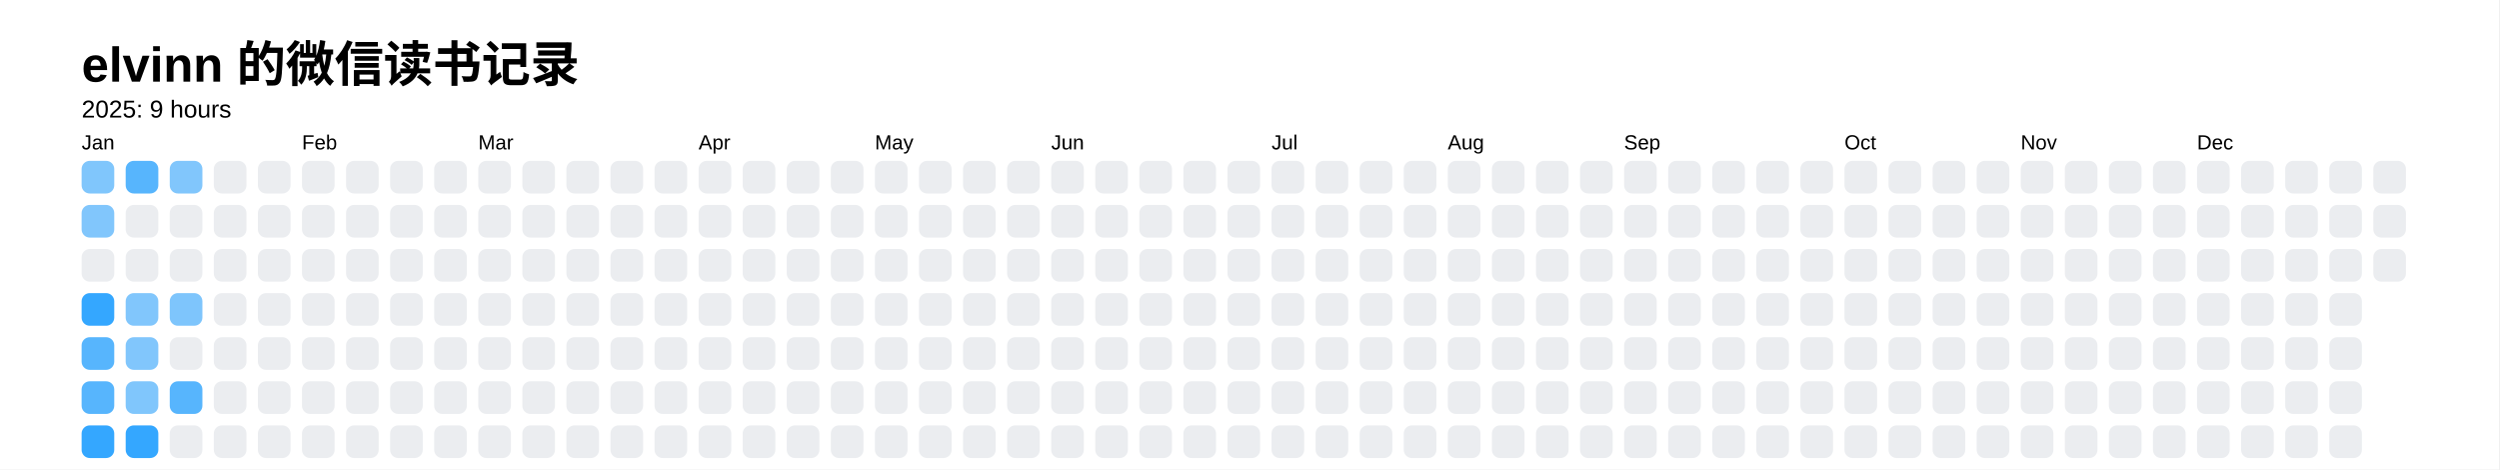
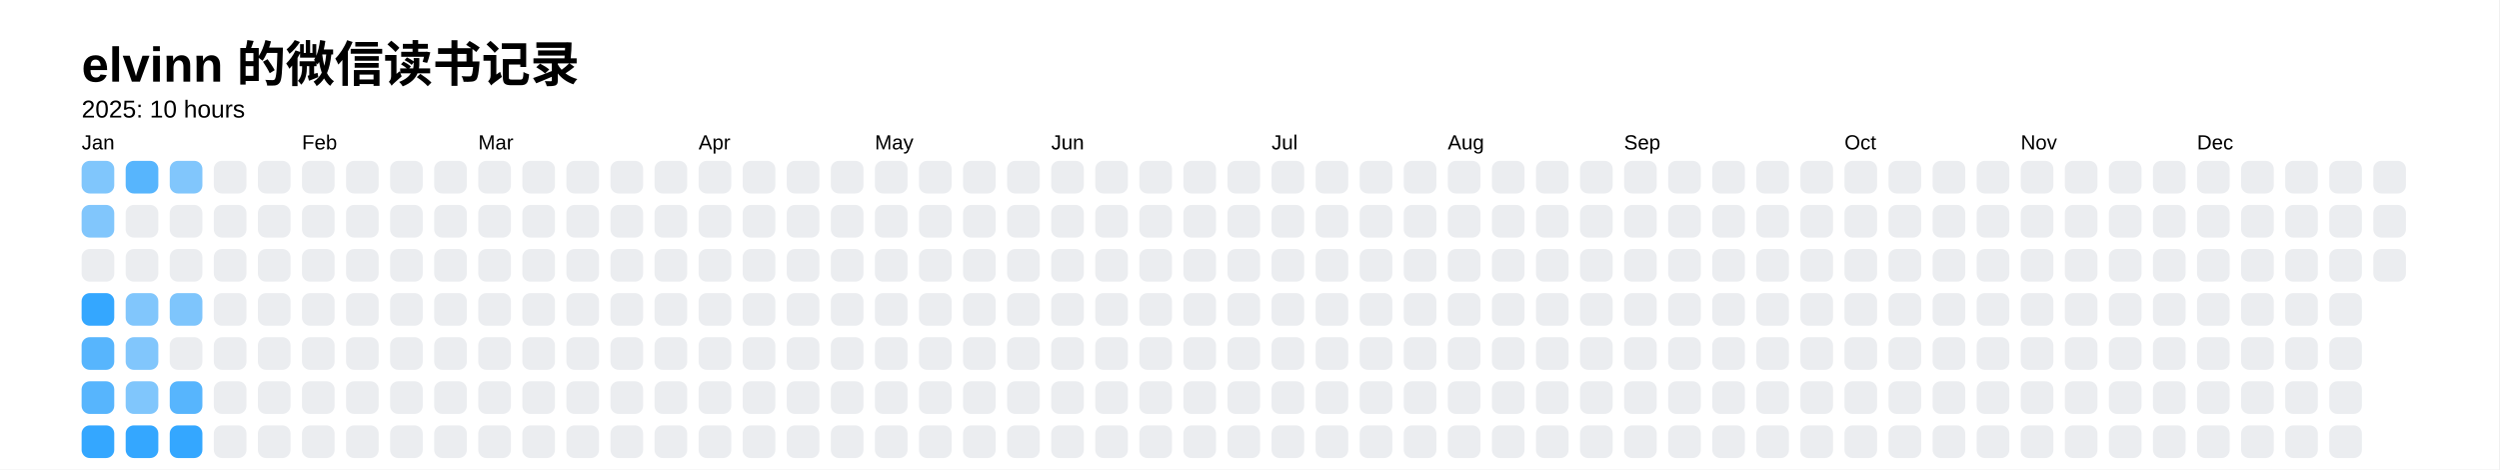
<svg xmlns="http://www.w3.org/2000/svg" baseProfile="full" height="57.5mm" version="1.1" viewBox="0,0,306.2,57.5" width="306.2mm">
  <defs />
  <rect fill="#FFFFFF" height="57.5" width="306.2" x="0" y="0" />
  <text fill="#000000" style="font-size:6px; font-family:Arial; font-weight:bold;" x="10" y="10">elvinn 的微信读书记录</text>
-   <text fill="#000000" style="font-size:3px; font-family:Arial;" x="10" y="14.4">2025: 9 hours</text>
+   <text fill="#000000" style="font-size:3px; font-family:Arial;" x="10" y="14.4">2025: 10 hours</text>
  <text fill="#000000" style="font-size:2.5px; font-family:Arial" x="10" y="18.3">Jan</text>
  <rect fill="#80c6fc" height="4" rx="1" ry="1" width="4" x="10" y="19.7" />
  <rect fill="#81c6fc" height="4" rx="1" ry="1" width="4" x="10" y="25.1" />
  <rect fill="#EBEDF0" height="4" rx="1" ry="1" width="4" x="10" y="30.5" />
  <rect fill="#34A7FF" height="4" rx="1" ry="1" width="4" x="10" y="35.9" />
  <rect fill="#57b5fd" height="4" rx="1" ry="1" width="4" x="10" y="41.3" />
  <rect fill="#57b5fd" height="4" rx="1" ry="1" width="4" x="10" y="46.7" />
  <rect fill="#34A7FF" height="4" rx="1" ry="1" width="4" x="10" y="52.1" />
  <rect fill="#57b5fd" height="4" rx="1" ry="1" width="4" x="15.4" y="19.7" />
  <rect fill="#EBEDF0" height="4" rx="1" ry="1" width="4" x="15.4" y="25.1" />
  <rect fill="#EBEDF0" height="4" rx="1" ry="1" width="4" x="15.4" y="30.5" />
  <rect fill="#81c6fc" height="4" rx="1" ry="1" width="4" x="15.4" y="35.9" />
  <rect fill="#81c6fc" height="4" rx="1" ry="1" width="4" x="15.4" y="41.3" />
  <rect fill="#80c6fc" height="4" rx="1" ry="1" width="4" x="15.4" y="46.7" />
  <rect fill="#34A7FF" height="4" rx="1" ry="1" width="4" x="15.4" y="52.1" />
  <rect fill="#81c6fc" height="4" rx="1" ry="1" width="4" x="20.8" y="19.7" />
  <rect fill="#EBEDF0" height="4" rx="1" ry="1" width="4" x="20.8" y="25.1" />
  <rect fill="#EBEDF0" height="4" rx="1" ry="1" width="4" x="20.8" y="30.5" />
  <rect fill="#7ec5fc" height="4" rx="1" ry="1" width="4" x="20.8" y="35.9" />
  <rect fill="#EBEDF0" height="4" rx="1" ry="1" width="4" x="20.8" y="41.3" />
  <rect fill="#57b5fd" height="4" rx="1" ry="1" width="4" x="20.8" y="46.7" />
-   <rect fill="#EBEDF0" height="4" rx="1" ry="1" width="4" x="20.8" y="52.1" />
+   <rect fill="#34A7FF" height="4" rx="1" ry="1" width="4" x="20.8" y="52.1" />
  <rect fill="#EBEDF0" height="4" rx="1" ry="1" width="4" x="26.2" y="19.7" />
  <rect fill="#EBEDF0" height="4" rx="1" ry="1" width="4" x="26.2" y="25.1" />
  <rect fill="#EBEDF0" height="4" rx="1" ry="1" width="4" x="26.2" y="30.5" />
  <rect fill="#EBEDF0" height="4" rx="1" ry="1" width="4" x="26.2" y="35.9" />
  <rect fill="#EBEDF0" height="4" rx="1" ry="1" width="4" x="26.2" y="41.3" />
  <rect fill="#EBEDF0" height="4" rx="1" ry="1" width="4" x="26.2" y="46.7" />
  <rect fill="#EBEDF0" height="4" rx="1" ry="1" width="4" x="26.2" y="52.1" />
  <rect fill="#EBEDF0" height="4" rx="1" ry="1" width="4" x="31.6" y="19.7" />
  <rect fill="#EBEDF0" height="4" rx="1" ry="1" width="4" x="31.6" y="25.1" />
  <rect fill="#EBEDF0" height="4" rx="1" ry="1" width="4" x="31.6" y="30.5" />
  <rect fill="#EBEDF0" height="4" rx="1" ry="1" width="4" x="31.6" y="35.9" />
  <rect fill="#EBEDF0" height="4" rx="1" ry="1" width="4" x="31.6" y="41.3" />
  <rect fill="#EBEDF0" height="4" rx="1" ry="1" width="4" x="31.6" y="46.7" />
  <rect fill="#EBEDF0" height="4" rx="1" ry="1" width="4" x="31.6" y="52.1" />
  <text fill="#000000" style="font-size:2.5px; font-family:Arial" x="37.0" y="18.3">Feb</text>
  <rect fill="#EBEDF0" height="4" rx="1" ry="1" width="4" x="37.0" y="19.7" />
  <rect fill="#EBEDF0" height="4" rx="1" ry="1" width="4" x="37.0" y="25.1" />
  <rect fill="#EBEDF0" height="4" rx="1" ry="1" width="4" x="37.0" y="30.5" />
  <rect fill="#EBEDF0" height="4" rx="1" ry="1" width="4" x="37.0" y="35.9" />
  <rect fill="#EBEDF0" height="4" rx="1" ry="1" width="4" x="37.0" y="41.3" />
  <rect fill="#EBEDF0" height="4" rx="1" ry="1" width="4" x="37.0" y="46.7" />
  <rect fill="#EBEDF0" height="4" rx="1" ry="1" width="4" x="37.0" y="52.1" />
  <rect fill="#EBEDF0" height="4" rx="1" ry="1" width="4" x="42.4" y="19.7" />
  <rect fill="#EBEDF0" height="4" rx="1" ry="1" width="4" x="42.4" y="25.1" />
  <rect fill="#EBEDF0" height="4" rx="1" ry="1" width="4" x="42.4" y="30.5" />
  <rect fill="#EBEDF0" height="4" rx="1" ry="1" width="4" x="42.4" y="35.9" />
  <rect fill="#EBEDF0" height="4" rx="1" ry="1" width="4" x="42.4" y="41.3" />
  <rect fill="#EBEDF0" height="4" rx="1" ry="1" width="4" x="42.4" y="46.7" />
  <rect fill="#EBEDF0" height="4" rx="1" ry="1" width="4" x="42.4" y="52.1" />
  <rect fill="#EBEDF0" height="4" rx="1" ry="1" width="4" x="47.8" y="19.7" />
  <rect fill="#EBEDF0" height="4" rx="1" ry="1" width="4" x="47.8" y="25.1" />
  <rect fill="#EBEDF0" height="4" rx="1" ry="1" width="4" x="47.8" y="30.5" />
  <rect fill="#EBEDF0" height="4" rx="1" ry="1" width="4" x="47.8" y="35.9" />
  <rect fill="#EBEDF0" height="4" rx="1" ry="1" width="4" x="47.8" y="41.3" />
  <rect fill="#EBEDF0" height="4" rx="1" ry="1" width="4" x="47.8" y="46.7" />
  <rect fill="#EBEDF0" height="4" rx="1" ry="1" width="4" x="47.8" y="52.1" />
  <rect fill="#EBEDF0" height="4" rx="1" ry="1" width="4" x="53.2" y="19.7" />
  <rect fill="#EBEDF0" height="4" rx="1" ry="1" width="4" x="53.2" y="25.1" />
  <rect fill="#EBEDF0" height="4" rx="1" ry="1" width="4" x="53.2" y="30.5" />
  <rect fill="#EBEDF0" height="4" rx="1" ry="1" width="4" x="53.2" y="35.9" />
  <rect fill="#EBEDF0" height="4" rx="1" ry="1" width="4" x="53.2" y="41.3" />
  <rect fill="#EBEDF0" height="4" rx="1" ry="1" width="4" x="53.2" y="46.7" />
  <rect fill="#EBEDF0" height="4" rx="1" ry="1" width="4" x="53.2" y="52.1" />
  <text fill="#000000" style="font-size:2.5px; font-family:Arial" x="58.6" y="18.3">Mar</text>
  <rect fill="#EBEDF0" height="4" rx="1" ry="1" width="4" x="58.6" y="19.7" />
  <rect fill="#EBEDF0" height="4" rx="1" ry="1" width="4" x="58.6" y="25.1" />
  <rect fill="#EBEDF0" height="4" rx="1" ry="1" width="4" x="58.6" y="30.5" />
  <rect fill="#EBEDF0" height="4" rx="1" ry="1" width="4" x="58.6" y="35.9" />
  <rect fill="#EBEDF0" height="4" rx="1" ry="1" width="4" x="58.6" y="41.3" />
  <rect fill="#EBEDF0" height="4" rx="1" ry="1" width="4" x="58.6" y="46.7" />
  <rect fill="#EBEDF0" height="4" rx="1" ry="1" width="4" x="58.6" y="52.1" />
  <rect fill="#EBEDF0" height="4" rx="1" ry="1" width="4" x="64" y="19.7" />
  <rect fill="#EBEDF0" height="4" rx="1" ry="1" width="4" x="64" y="25.1" />
  <rect fill="#EBEDF0" height="4" rx="1" ry="1" width="4" x="64" y="30.5" />
  <rect fill="#EBEDF0" height="4" rx="1" ry="1" width="4" x="64" y="35.9" />
  <rect fill="#EBEDF0" height="4" rx="1" ry="1" width="4" x="64" y="41.3" />
  <rect fill="#EBEDF0" height="4" rx="1" ry="1" width="4" x="64" y="46.7" />
  <rect fill="#EBEDF0" height="4" rx="1" ry="1" width="4" x="64" y="52.1" />
  <rect fill="#EBEDF0" height="4" rx="1" ry="1" width="4" x="69.4" y="19.7" />
  <rect fill="#EBEDF0" height="4" rx="1" ry="1" width="4" x="69.4" y="25.1" />
  <rect fill="#EBEDF0" height="4" rx="1" ry="1" width="4" x="69.4" y="30.5" />
  <rect fill="#EBEDF0" height="4" rx="1" ry="1" width="4" x="69.4" y="35.9" />
  <rect fill="#EBEDF0" height="4" rx="1" ry="1" width="4" x="69.4" y="41.3" />
  <rect fill="#EBEDF0" height="4" rx="1" ry="1" width="4" x="69.4" y="46.7" />
  <rect fill="#EBEDF0" height="4" rx="1" ry="1" width="4" x="69.4" y="52.1" />
  <rect fill="#EBEDF0" height="4" rx="1" ry="1" width="4" x="74.8" y="19.7" />
  <rect fill="#EBEDF0" height="4" rx="1" ry="1" width="4" x="74.8" y="25.1" />
  <rect fill="#EBEDF0" height="4" rx="1" ry="1" width="4" x="74.8" y="30.5" />
  <rect fill="#EBEDF0" height="4" rx="1" ry="1" width="4" x="74.8" y="35.9" />
  <rect fill="#EBEDF0" height="4" rx="1" ry="1" width="4" x="74.8" y="41.3" />
  <rect fill="#EBEDF0" height="4" rx="1" ry="1" width="4" x="74.8" y="46.7" />
  <rect fill="#EBEDF0" height="4" rx="1" ry="1" width="4" x="74.8" y="52.1" />
  <rect fill="#EBEDF0" height="4" rx="1" ry="1" width="4" x="80.2" y="19.7" />
  <rect fill="#EBEDF0" height="4" rx="1" ry="1" width="4" x="80.2" y="25.1" />
  <rect fill="#EBEDF0" height="4" rx="1" ry="1" width="4" x="80.2" y="30.5" />
  <rect fill="#EBEDF0" height="4" rx="1" ry="1" width="4" x="80.2" y="35.9" />
  <rect fill="#EBEDF0" height="4" rx="1" ry="1" width="4" x="80.2" y="41.3" />
  <rect fill="#EBEDF0" height="4" rx="1" ry="1" width="4" x="80.2" y="46.7" />
  <rect fill="#EBEDF0" height="4" rx="1" ry="1" width="4" x="80.2" y="52.1" />
  <text fill="#000000" style="font-size:2.5px; font-family:Arial" x="85.6" y="18.3">Apr</text>
  <rect fill="#EBEDF0" height="4" rx="1" ry="1" width="4" x="85.6" y="19.7" />
  <rect fill="#EBEDF0" height="4" rx="1" ry="1" width="4" x="85.6" y="25.1" />
  <rect fill="#EBEDF0" height="4" rx="1" ry="1" width="4" x="85.6" y="30.5" />
  <rect fill="#EBEDF0" height="4" rx="1" ry="1" width="4" x="85.6" y="35.9" />
  <rect fill="#EBEDF0" height="4" rx="1" ry="1" width="4" x="85.6" y="41.3" />
  <rect fill="#EBEDF0" height="4" rx="1" ry="1" width="4" x="85.6" y="46.7" />
  <rect fill="#EBEDF0" height="4" rx="1" ry="1" width="4" x="85.6" y="52.1" />
  <rect fill="#EBEDF0" height="4" rx="1" ry="1" width="4" x="91" y="19.7" />
  <rect fill="#EBEDF0" height="4" rx="1" ry="1" width="4" x="91" y="25.1" />
  <rect fill="#EBEDF0" height="4" rx="1" ry="1" width="4" x="91" y="30.5" />
  <rect fill="#EBEDF0" height="4" rx="1" ry="1" width="4" x="91" y="35.9" />
  <rect fill="#EBEDF0" height="4" rx="1" ry="1" width="4" x="91" y="41.3" />
  <rect fill="#EBEDF0" height="4" rx="1" ry="1" width="4" x="91" y="46.7" />
  <rect fill="#EBEDF0" height="4" rx="1" ry="1" width="4" x="91" y="52.1" />
  <rect fill="#EBEDF0" height="4" rx="1" ry="1" width="4" x="96.4" y="19.7" />
  <rect fill="#EBEDF0" height="4" rx="1" ry="1" width="4" x="96.4" y="25.1" />
  <rect fill="#EBEDF0" height="4" rx="1" ry="1" width="4" x="96.4" y="30.5" />
  <rect fill="#EBEDF0" height="4" rx="1" ry="1" width="4" x="96.4" y="35.9" />
  <rect fill="#EBEDF0" height="4" rx="1" ry="1" width="4" x="96.4" y="41.3" />
  <rect fill="#EBEDF0" height="4" rx="1" ry="1" width="4" x="96.4" y="46.7" />
  <rect fill="#EBEDF0" height="4" rx="1" ry="1" width="4" x="96.4" y="52.1" />
  <rect fill="#EBEDF0" height="4" rx="1" ry="1" width="4" x="101.8" y="19.7" />
  <rect fill="#EBEDF0" height="4" rx="1" ry="1" width="4" x="101.8" y="25.1" />
  <rect fill="#EBEDF0" height="4" rx="1" ry="1" width="4" x="101.8" y="30.5" />
  <rect fill="#EBEDF0" height="4" rx="1" ry="1" width="4" x="101.8" y="35.9" />
  <rect fill="#EBEDF0" height="4" rx="1" ry="1" width="4" x="101.8" y="41.3" />
  <rect fill="#EBEDF0" height="4" rx="1" ry="1" width="4" x="101.8" y="46.7" />
  <rect fill="#EBEDF0" height="4" rx="1" ry="1" width="4" x="101.8" y="52.1" />
  <text fill="#000000" style="font-size:2.5px; font-family:Arial" x="107.2" y="18.3">May</text>
  <rect fill="#EBEDF0" height="4" rx="1" ry="1" width="4" x="107.2" y="19.7" />
  <rect fill="#EBEDF0" height="4" rx="1" ry="1" width="4" x="107.2" y="25.1" />
  <rect fill="#EBEDF0" height="4" rx="1" ry="1" width="4" x="107.2" y="30.5" />
  <rect fill="#EBEDF0" height="4" rx="1" ry="1" width="4" x="107.2" y="35.9" />
  <rect fill="#EBEDF0" height="4" rx="1" ry="1" width="4" x="107.2" y="41.3" />
  <rect fill="#EBEDF0" height="4" rx="1" ry="1" width="4" x="107.2" y="46.7" />
  <rect fill="#EBEDF0" height="4" rx="1" ry="1" width="4" x="107.2" y="52.1" />
  <rect fill="#EBEDF0" height="4" rx="1" ry="1" width="4" x="112.6" y="19.7" />
  <rect fill="#EBEDF0" height="4" rx="1" ry="1" width="4" x="112.6" y="25.1" />
  <rect fill="#EBEDF0" height="4" rx="1" ry="1" width="4" x="112.6" y="30.5" />
  <rect fill="#EBEDF0" height="4" rx="1" ry="1" width="4" x="112.6" y="35.9" />
  <rect fill="#EBEDF0" height="4" rx="1" ry="1" width="4" x="112.6" y="41.3" />
  <rect fill="#EBEDF0" height="4" rx="1" ry="1" width="4" x="112.6" y="46.7" />
  <rect fill="#EBEDF0" height="4" rx="1" ry="1" width="4" x="112.6" y="52.1" />
  <rect fill="#EBEDF0" height="4" rx="1" ry="1" width="4" x="118" y="19.7" />
  <rect fill="#EBEDF0" height="4" rx="1" ry="1" width="4" x="118" y="25.1" />
  <rect fill="#EBEDF0" height="4" rx="1" ry="1" width="4" x="118" y="30.5" />
  <rect fill="#EBEDF0" height="4" rx="1" ry="1" width="4" x="118" y="35.9" />
  <rect fill="#EBEDF0" height="4" rx="1" ry="1" width="4" x="118" y="41.3" />
  <rect fill="#EBEDF0" height="4" rx="1" ry="1" width="4" x="118" y="46.7" />
  <rect fill="#EBEDF0" height="4" rx="1" ry="1" width="4" x="118" y="52.1" />
  <rect fill="#EBEDF0" height="4" rx="1" ry="1" width="4" x="123.4" y="19.7" />
  <rect fill="#EBEDF0" height="4" rx="1" ry="1" width="4" x="123.4" y="25.1" />
  <rect fill="#EBEDF0" height="4" rx="1" ry="1" width="4" x="123.4" y="30.5" />
  <rect fill="#EBEDF0" height="4" rx="1" ry="1" width="4" x="123.4" y="35.9" />
  <rect fill="#EBEDF0" height="4" rx="1" ry="1" width="4" x="123.4" y="41.3" />
  <rect fill="#EBEDF0" height="4" rx="1" ry="1" width="4" x="123.4" y="46.7" />
  <rect fill="#EBEDF0" height="4" rx="1" ry="1" width="4" x="123.4" y="52.1" />
  <text fill="#000000" style="font-size:2.5px; font-family:Arial" x="128.8" y="18.3">Jun</text>
  <rect fill="#EBEDF0" height="4" rx="1" ry="1" width="4" x="128.8" y="19.7" />
  <rect fill="#EBEDF0" height="4" rx="1" ry="1" width="4" x="128.8" y="25.1" />
  <rect fill="#EBEDF0" height="4" rx="1" ry="1" width="4" x="128.8" y="30.5" />
  <rect fill="#EBEDF0" height="4" rx="1" ry="1" width="4" x="128.8" y="35.9" />
  <rect fill="#EBEDF0" height="4" rx="1" ry="1" width="4" x="128.8" y="41.3" />
  <rect fill="#EBEDF0" height="4" rx="1" ry="1" width="4" x="128.8" y="46.7" />
  <rect fill="#EBEDF0" height="4" rx="1" ry="1" width="4" x="128.8" y="52.1" />
  <rect fill="#EBEDF0" height="4" rx="1" ry="1" width="4" x="134.2" y="19.7" />
  <rect fill="#EBEDF0" height="4" rx="1" ry="1" width="4" x="134.2" y="25.1" />
  <rect fill="#EBEDF0" height="4" rx="1" ry="1" width="4" x="134.2" y="30.5" />
  <rect fill="#EBEDF0" height="4" rx="1" ry="1" width="4" x="134.2" y="35.9" />
  <rect fill="#EBEDF0" height="4" rx="1" ry="1" width="4" x="134.2" y="41.3" />
  <rect fill="#EBEDF0" height="4" rx="1" ry="1" width="4" x="134.2" y="46.7" />
  <rect fill="#EBEDF0" height="4" rx="1" ry="1" width="4" x="134.2" y="52.1" />
  <rect fill="#EBEDF0" height="4" rx="1" ry="1" width="4" x="139.6" y="19.7" />
  <rect fill="#EBEDF0" height="4" rx="1" ry="1" width="4" x="139.6" y="25.1" />
  <rect fill="#EBEDF0" height="4" rx="1" ry="1" width="4" x="139.6" y="30.5" />
  <rect fill="#EBEDF0" height="4" rx="1" ry="1" width="4" x="139.6" y="35.9" />
  <rect fill="#EBEDF0" height="4" rx="1" ry="1" width="4" x="139.6" y="41.3" />
  <rect fill="#EBEDF0" height="4" rx="1" ry="1" width="4" x="139.6" y="46.7" />
  <rect fill="#EBEDF0" height="4" rx="1" ry="1" width="4" x="139.6" y="52.1" />
  <rect fill="#EBEDF0" height="4" rx="1" ry="1" width="4" x="145" y="19.7" />
  <rect fill="#EBEDF0" height="4" rx="1" ry="1" width="4" x="145" y="25.1" />
  <rect fill="#EBEDF0" height="4" rx="1" ry="1" width="4" x="145" y="30.5" />
  <rect fill="#EBEDF0" height="4" rx="1" ry="1" width="4" x="145" y="35.9" />
  <rect fill="#EBEDF0" height="4" rx="1" ry="1" width="4" x="145" y="41.3" />
  <rect fill="#EBEDF0" height="4" rx="1" ry="1" width="4" x="145" y="46.7" />
  <rect fill="#EBEDF0" height="4" rx="1" ry="1" width="4" x="145" y="52.1" />
  <rect fill="#EBEDF0" height="4" rx="1" ry="1" width="4" x="150.4" y="19.7" />
  <rect fill="#EBEDF0" height="4" rx="1" ry="1" width="4" x="150.4" y="25.1" />
  <rect fill="#EBEDF0" height="4" rx="1" ry="1" width="4" x="150.4" y="30.5" />
  <rect fill="#EBEDF0" height="4" rx="1" ry="1" width="4" x="150.4" y="35.9" />
  <rect fill="#EBEDF0" height="4" rx="1" ry="1" width="4" x="150.4" y="41.3" />
  <rect fill="#EBEDF0" height="4" rx="1" ry="1" width="4" x="150.4" y="46.7" />
  <rect fill="#EBEDF0" height="4" rx="1" ry="1" width="4" x="150.4" y="52.1" />
  <text fill="#000000" style="font-size:2.5px; font-family:Arial" x="155.8" y="18.3">Jul</text>
  <rect fill="#EBEDF0" height="4" rx="1" ry="1" width="4" x="155.8" y="19.7" />
  <rect fill="#EBEDF0" height="4" rx="1" ry="1" width="4" x="155.8" y="25.1" />
  <rect fill="#EBEDF0" height="4" rx="1" ry="1" width="4" x="155.8" y="30.5" />
  <rect fill="#EBEDF0" height="4" rx="1" ry="1" width="4" x="155.8" y="35.9" />
  <rect fill="#EBEDF0" height="4" rx="1" ry="1" width="4" x="155.8" y="41.3" />
  <rect fill="#EBEDF0" height="4" rx="1" ry="1" width="4" x="155.8" y="46.7" />
  <rect fill="#EBEDF0" height="4" rx="1" ry="1" width="4" x="155.8" y="52.1" />
  <rect fill="#EBEDF0" height="4" rx="1" ry="1" width="4" x="161.2" y="19.7" />
  <rect fill="#EBEDF0" height="4" rx="1" ry="1" width="4" x="161.2" y="25.1" />
  <rect fill="#EBEDF0" height="4" rx="1" ry="1" width="4" x="161.2" y="30.5" />
  <rect fill="#EBEDF0" height="4" rx="1" ry="1" width="4" x="161.2" y="35.9" />
  <rect fill="#EBEDF0" height="4" rx="1" ry="1" width="4" x="161.2" y="41.3" />
  <rect fill="#EBEDF0" height="4" rx="1" ry="1" width="4" x="161.2" y="46.7" />
  <rect fill="#EBEDF0" height="4" rx="1" ry="1" width="4" x="161.2" y="52.1" />
  <rect fill="#EBEDF0" height="4" rx="1" ry="1" width="4" x="166.6" y="19.7" />
  <rect fill="#EBEDF0" height="4" rx="1" ry="1" width="4" x="166.6" y="25.1" />
  <rect fill="#EBEDF0" height="4" rx="1" ry="1" width="4" x="166.6" y="30.5" />
  <rect fill="#EBEDF0" height="4" rx="1" ry="1" width="4" x="166.6" y="35.9" />
  <rect fill="#EBEDF0" height="4" rx="1" ry="1" width="4" x="166.6" y="41.3" />
  <rect fill="#EBEDF0" height="4" rx="1" ry="1" width="4" x="166.6" y="46.7" />
  <rect fill="#EBEDF0" height="4" rx="1" ry="1" width="4" x="166.6" y="52.1" />
  <rect fill="#EBEDF0" height="4" rx="1" ry="1" width="4" x="172" y="19.7" />
  <rect fill="#EBEDF0" height="4" rx="1" ry="1" width="4" x="172" y="25.1" />
  <rect fill="#EBEDF0" height="4" rx="1" ry="1" width="4" x="172" y="30.5" />
  <rect fill="#EBEDF0" height="4" rx="1" ry="1" width="4" x="172" y="35.9" />
  <rect fill="#EBEDF0" height="4" rx="1" ry="1" width="4" x="172" y="41.3" />
  <rect fill="#EBEDF0" height="4" rx="1" ry="1" width="4" x="172" y="46.7" />
  <rect fill="#EBEDF0" height="4" rx="1" ry="1" width="4" x="172" y="52.1" />
  <text fill="#000000" style="font-size:2.5px; font-family:Arial" x="177.4" y="18.3">Aug</text>
  <rect fill="#EBEDF0" height="4" rx="1" ry="1" width="4" x="177.4" y="19.7" />
  <rect fill="#EBEDF0" height="4" rx="1" ry="1" width="4" x="177.4" y="25.1" />
  <rect fill="#EBEDF0" height="4" rx="1" ry="1" width="4" x="177.4" y="30.5" />
  <rect fill="#EBEDF0" height="4" rx="1" ry="1" width="4" x="177.4" y="35.9" />
  <rect fill="#EBEDF0" height="4" rx="1" ry="1" width="4" x="177.4" y="41.3" />
  <rect fill="#EBEDF0" height="4" rx="1" ry="1" width="4" x="177.4" y="46.7" />
  <rect fill="#EBEDF0" height="4" rx="1" ry="1" width="4" x="177.4" y="52.1" />
  <rect fill="#EBEDF0" height="4" rx="1" ry="1" width="4" x="182.8" y="19.7" />
  <rect fill="#EBEDF0" height="4" rx="1" ry="1" width="4" x="182.8" y="25.1" />
  <rect fill="#EBEDF0" height="4" rx="1" ry="1" width="4" x="182.8" y="30.5" />
  <rect fill="#EBEDF0" height="4" rx="1" ry="1" width="4" x="182.8" y="35.9" />
  <rect fill="#EBEDF0" height="4" rx="1" ry="1" width="4" x="182.8" y="41.3" />
  <rect fill="#EBEDF0" height="4" rx="1" ry="1" width="4" x="182.8" y="46.7" />
  <rect fill="#EBEDF0" height="4" rx="1" ry="1" width="4" x="182.8" y="52.1" />
  <rect fill="#EBEDF0" height="4" rx="1" ry="1" width="4" x="188.2" y="19.7" />
  <rect fill="#EBEDF0" height="4" rx="1" ry="1" width="4" x="188.2" y="25.1" />
  <rect fill="#EBEDF0" height="4" rx="1" ry="1" width="4" x="188.2" y="30.5" />
  <rect fill="#EBEDF0" height="4" rx="1" ry="1" width="4" x="188.2" y="35.9" />
  <rect fill="#EBEDF0" height="4" rx="1" ry="1" width="4" x="188.2" y="41.3" />
  <rect fill="#EBEDF0" height="4" rx="1" ry="1" width="4" x="188.2" y="46.7" />
  <rect fill="#EBEDF0" height="4" rx="1" ry="1" width="4" x="188.2" y="52.1" />
  <rect fill="#EBEDF0" height="4" rx="1" ry="1" width="4" x="193.6" y="19.7" />
  <rect fill="#EBEDF0" height="4" rx="1" ry="1" width="4" x="193.6" y="25.1" />
  <rect fill="#EBEDF0" height="4" rx="1" ry="1" width="4" x="193.6" y="30.5" />
  <rect fill="#EBEDF0" height="4" rx="1" ry="1" width="4" x="193.6" y="35.9" />
  <rect fill="#EBEDF0" height="4" rx="1" ry="1" width="4" x="193.6" y="41.3" />
  <rect fill="#EBEDF0" height="4" rx="1" ry="1" width="4" x="193.6" y="46.7" />
  <rect fill="#EBEDF0" height="4" rx="1" ry="1" width="4" x="193.6" y="52.1" />
  <text fill="#000000" style="font-size:2.5px; font-family:Arial" x="199" y="18.3">Sep</text>
  <rect fill="#EBEDF0" height="4" rx="1" ry="1" width="4" x="199" y="19.7" />
  <rect fill="#EBEDF0" height="4" rx="1" ry="1" width="4" x="199" y="25.1" />
  <rect fill="#EBEDF0" height="4" rx="1" ry="1" width="4" x="199" y="30.5" />
  <rect fill="#EBEDF0" height="4" rx="1" ry="1" width="4" x="199" y="35.9" />
  <rect fill="#EBEDF0" height="4" rx="1" ry="1" width="4" x="199" y="41.3" />
  <rect fill="#EBEDF0" height="4" rx="1" ry="1" width="4" x="199" y="46.7" />
  <rect fill="#EBEDF0" height="4" rx="1" ry="1" width="4" x="199" y="52.1" />
  <rect fill="#EBEDF0" height="4" rx="1" ry="1" width="4" x="204.4" y="19.7" />
  <rect fill="#EBEDF0" height="4" rx="1" ry="1" width="4" x="204.4" y="25.1" />
  <rect fill="#EBEDF0" height="4" rx="1" ry="1" width="4" x="204.4" y="30.5" />
  <rect fill="#EBEDF0" height="4" rx="1" ry="1" width="4" x="204.4" y="35.9" />
  <rect fill="#EBEDF0" height="4" rx="1" ry="1" width="4" x="204.4" y="41.3" />
  <rect fill="#EBEDF0" height="4" rx="1" ry="1" width="4" x="204.4" y="46.7" />
  <rect fill="#EBEDF0" height="4" rx="1" ry="1" width="4" x="204.4" y="52.1" />
  <rect fill="#EBEDF0" height="4" rx="1" ry="1" width="4" x="209.8" y="19.7" />
  <rect fill="#EBEDF0" height="4" rx="1" ry="1" width="4" x="209.8" y="25.1" />
  <rect fill="#EBEDF0" height="4" rx="1" ry="1" width="4" x="209.8" y="30.5" />
  <rect fill="#EBEDF0" height="4" rx="1" ry="1" width="4" x="209.8" y="35.9" />
  <rect fill="#EBEDF0" height="4" rx="1" ry="1" width="4" x="209.8" y="41.3" />
  <rect fill="#EBEDF0" height="4" rx="1" ry="1" width="4" x="209.8" y="46.7" />
  <rect fill="#EBEDF0" height="4" rx="1" ry="1" width="4" x="209.8" y="52.1" />
  <rect fill="#EBEDF0" height="4" rx="1" ry="1" width="4" x="215.2" y="19.7" />
  <rect fill="#EBEDF0" height="4" rx="1" ry="1" width="4" x="215.2" y="25.1" />
  <rect fill="#EBEDF0" height="4" rx="1" ry="1" width="4" x="215.2" y="30.5" />
  <rect fill="#EBEDF0" height="4" rx="1" ry="1" width="4" x="215.2" y="35.9" />
  <rect fill="#EBEDF0" height="4" rx="1" ry="1" width="4" x="215.2" y="41.3" />
  <rect fill="#EBEDF0" height="4" rx="1" ry="1" width="4" x="215.2" y="46.7" />
  <rect fill="#EBEDF0" height="4" rx="1" ry="1" width="4" x="215.2" y="52.1" />
  <rect fill="#EBEDF0" height="4" rx="1" ry="1" width="4" x="220.6" y="19.7" />
  <rect fill="#EBEDF0" height="4" rx="1" ry="1" width="4" x="220.6" y="25.1" />
  <rect fill="#EBEDF0" height="4" rx="1" ry="1" width="4" x="220.6" y="30.5" />
  <rect fill="#EBEDF0" height="4" rx="1" ry="1" width="4" x="220.6" y="35.9" />
  <rect fill="#EBEDF0" height="4" rx="1" ry="1" width="4" x="220.6" y="41.3" />
  <rect fill="#EBEDF0" height="4" rx="1" ry="1" width="4" x="220.6" y="46.7" />
  <rect fill="#EBEDF0" height="4" rx="1" ry="1" width="4" x="220.6" y="52.1" />
  <text fill="#000000" style="font-size:2.5px; font-family:Arial" x="226" y="18.3">Oct</text>
  <rect fill="#EBEDF0" height="4" rx="1" ry="1" width="4" x="226" y="19.7" />
  <rect fill="#EBEDF0" height="4" rx="1" ry="1" width="4" x="226" y="25.1" />
  <rect fill="#EBEDF0" height="4" rx="1" ry="1" width="4" x="226" y="30.5" />
  <rect fill="#EBEDF0" height="4" rx="1" ry="1" width="4" x="226" y="35.9" />
  <rect fill="#EBEDF0" height="4" rx="1" ry="1" width="4" x="226" y="41.3" />
  <rect fill="#EBEDF0" height="4" rx="1" ry="1" width="4" x="226" y="46.7" />
  <rect fill="#EBEDF0" height="4" rx="1" ry="1" width="4" x="226" y="52.1" />
  <rect fill="#EBEDF0" height="4" rx="1" ry="1" width="4" x="231.4" y="19.7" />
  <rect fill="#EBEDF0" height="4" rx="1" ry="1" width="4" x="231.4" y="25.1" />
  <rect fill="#EBEDF0" height="4" rx="1" ry="1" width="4" x="231.4" y="30.5" />
  <rect fill="#EBEDF0" height="4" rx="1" ry="1" width="4" x="231.4" y="35.9" />
  <rect fill="#EBEDF0" height="4" rx="1" ry="1" width="4" x="231.4" y="41.3" />
  <rect fill="#EBEDF0" height="4" rx="1" ry="1" width="4" x="231.4" y="46.7" />
  <rect fill="#EBEDF0" height="4" rx="1" ry="1" width="4" x="231.4" y="52.1" />
  <rect fill="#EBEDF0" height="4" rx="1" ry="1" width="4" x="236.8" y="19.7" />
  <rect fill="#EBEDF0" height="4" rx="1" ry="1" width="4" x="236.8" y="25.1" />
  <rect fill="#EBEDF0" height="4" rx="1" ry="1" width="4" x="236.8" y="30.5" />
  <rect fill="#EBEDF0" height="4" rx="1" ry="1" width="4" x="236.8" y="35.9" />
  <rect fill="#EBEDF0" height="4" rx="1" ry="1" width="4" x="236.8" y="41.3" />
  <rect fill="#EBEDF0" height="4" rx="1" ry="1" width="4" x="236.8" y="46.7" />
  <rect fill="#EBEDF0" height="4" rx="1" ry="1" width="4" x="236.8" y="52.1" />
  <rect fill="#EBEDF0" height="4" rx="1" ry="1" width="4" x="242.2" y="19.7" />
  <rect fill="#EBEDF0" height="4" rx="1" ry="1" width="4" x="242.2" y="25.1" />
  <rect fill="#EBEDF0" height="4" rx="1" ry="1" width="4" x="242.2" y="30.5" />
  <rect fill="#EBEDF0" height="4" rx="1" ry="1" width="4" x="242.2" y="35.9" />
  <rect fill="#EBEDF0" height="4" rx="1" ry="1" width="4" x="242.2" y="41.3" />
  <rect fill="#EBEDF0" height="4" rx="1" ry="1" width="4" x="242.2" y="46.7" />
  <rect fill="#EBEDF0" height="4" rx="1" ry="1" width="4" x="242.2" y="52.1" />
  <text fill="#000000" style="font-size:2.5px; font-family:Arial" x="247.6" y="18.3">Nov</text>
  <rect fill="#EBEDF0" height="4" rx="1" ry="1" width="4" x="247.6" y="19.7" />
  <rect fill="#EBEDF0" height="4" rx="1" ry="1" width="4" x="247.6" y="25.1" />
  <rect fill="#EBEDF0" height="4" rx="1" ry="1" width="4" x="247.6" y="30.5" />
  <rect fill="#EBEDF0" height="4" rx="1" ry="1" width="4" x="247.6" y="35.9" />
  <rect fill="#EBEDF0" height="4" rx="1" ry="1" width="4" x="247.6" y="41.3" />
  <rect fill="#EBEDF0" height="4" rx="1" ry="1" width="4" x="247.6" y="46.7" />
  <rect fill="#EBEDF0" height="4" rx="1" ry="1" width="4" x="247.6" y="52.1" />
  <rect fill="#EBEDF0" height="4" rx="1" ry="1" width="4" x="253" y="19.7" />
  <rect fill="#EBEDF0" height="4" rx="1" ry="1" width="4" x="253" y="25.1" />
  <rect fill="#EBEDF0" height="4" rx="1" ry="1" width="4" x="253" y="30.5" />
  <rect fill="#EBEDF0" height="4" rx="1" ry="1" width="4" x="253" y="35.9" />
  <rect fill="#EBEDF0" height="4" rx="1" ry="1" width="4" x="253" y="41.3" />
  <rect fill="#EBEDF0" height="4" rx="1" ry="1" width="4" x="253" y="46.7" />
  <rect fill="#EBEDF0" height="4" rx="1" ry="1" width="4" x="253" y="52.1" />
  <rect fill="#EBEDF0" height="4" rx="1" ry="1" width="4" x="258.4" y="19.7" />
  <rect fill="#EBEDF0" height="4" rx="1" ry="1" width="4" x="258.4" y="25.1" />
  <rect fill="#EBEDF0" height="4" rx="1" ry="1" width="4" x="258.4" y="30.5" />
  <rect fill="#EBEDF0" height="4" rx="1" ry="1" width="4" x="258.4" y="35.9" />
  <rect fill="#EBEDF0" height="4" rx="1" ry="1" width="4" x="258.4" y="41.3" />
  <rect fill="#EBEDF0" height="4" rx="1" ry="1" width="4" x="258.4" y="46.7" />
  <rect fill="#EBEDF0" height="4" rx="1" ry="1" width="4" x="258.4" y="52.1" />
  <rect fill="#EBEDF0" height="4" rx="1" ry="1" width="4" x="263.8" y="19.7" />
  <rect fill="#EBEDF0" height="4" rx="1" ry="1" width="4" x="263.8" y="25.1" />
  <rect fill="#EBEDF0" height="4" rx="1" ry="1" width="4" x="263.8" y="30.5" />
  <rect fill="#EBEDF0" height="4" rx="1" ry="1" width="4" x="263.8" y="35.9" />
  <rect fill="#EBEDF0" height="4" rx="1" ry="1" width="4" x="263.8" y="41.3" />
  <rect fill="#EBEDF0" height="4" rx="1" ry="1" width="4" x="263.8" y="46.7" />
  <rect fill="#EBEDF0" height="4" rx="1" ry="1" width="4" x="263.8" y="52.1" />
  <text fill="#000000" style="font-size:2.5px; font-family:Arial" x="269.2" y="18.3">Dec</text>
  <rect fill="#EBEDF0" height="4" rx="1" ry="1" width="4" x="269.2" y="19.7" />
  <rect fill="#EBEDF0" height="4" rx="1" ry="1" width="4" x="269.2" y="25.1" />
  <rect fill="#EBEDF0" height="4" rx="1" ry="1" width="4" x="269.2" y="30.5" />
  <rect fill="#EBEDF0" height="4" rx="1" ry="1" width="4" x="269.2" y="35.9" />
  <rect fill="#EBEDF0" height="4" rx="1" ry="1" width="4" x="269.2" y="41.3" />
  <rect fill="#EBEDF0" height="4" rx="1" ry="1" width="4" x="269.2" y="46.7" />
  <rect fill="#EBEDF0" height="4" rx="1" ry="1" width="4" x="269.2" y="52.1" />
  <rect fill="#EBEDF0" height="4" rx="1" ry="1" width="4" x="274.6" y="19.7" />
  <rect fill="#EBEDF0" height="4" rx="1" ry="1" width="4" x="274.6" y="25.1" />
  <rect fill="#EBEDF0" height="4" rx="1" ry="1" width="4" x="274.6" y="30.5" />
  <rect fill="#EBEDF0" height="4" rx="1" ry="1" width="4" x="274.6" y="35.9" />
  <rect fill="#EBEDF0" height="4" rx="1" ry="1" width="4" x="274.6" y="41.3" />
  <rect fill="#EBEDF0" height="4" rx="1" ry="1" width="4" x="274.6" y="46.7" />
  <rect fill="#EBEDF0" height="4" rx="1" ry="1" width="4" x="274.6" y="52.1" />
  <rect fill="#EBEDF0" height="4" rx="1" ry="1" width="4" x="280" y="19.7" />
  <rect fill="#EBEDF0" height="4" rx="1" ry="1" width="4" x="280" y="25.1" />
  <rect fill="#EBEDF0" height="4" rx="1" ry="1" width="4" x="280" y="30.5" />
  <rect fill="#EBEDF0" height="4" rx="1" ry="1" width="4" x="280" y="35.9" />
  <rect fill="#EBEDF0" height="4" rx="1" ry="1" width="4" x="280" y="41.3" />
  <rect fill="#EBEDF0" height="4" rx="1" ry="1" width="4" x="280" y="46.7" />
  <rect fill="#EBEDF0" height="4" rx="1" ry="1" width="4" x="280" y="52.1" />
  <rect fill="#EBEDF0" height="4" rx="1" ry="1" width="4" x="285.4" y="19.7" />
  <rect fill="#EBEDF0" height="4" rx="1" ry="1" width="4" x="285.4" y="25.1" />
  <rect fill="#EBEDF0" height="4" rx="1" ry="1" width="4" x="285.4" y="30.5" />
  <rect fill="#EBEDF0" height="4" rx="1" ry="1" width="4" x="285.4" y="35.9" />
  <rect fill="#EBEDF0" height="4" rx="1" ry="1" width="4" x="285.4" y="41.3" />
  <rect fill="#EBEDF0" height="4" rx="1" ry="1" width="4" x="285.4" y="46.7" />
  <rect fill="#EBEDF0" height="4" rx="1" ry="1" width="4" x="285.4" y="52.1" />
  <rect fill="#EBEDF0" height="4" rx="1" ry="1" width="4" x="290.8" y="19.7" />
  <rect fill="#EBEDF0" height="4" rx="1" ry="1" width="4" x="290.8" y="25.1" />
  <rect fill="#EBEDF0" height="4" rx="1" ry="1" width="4" x="290.8" y="30.5" />
</svg>
